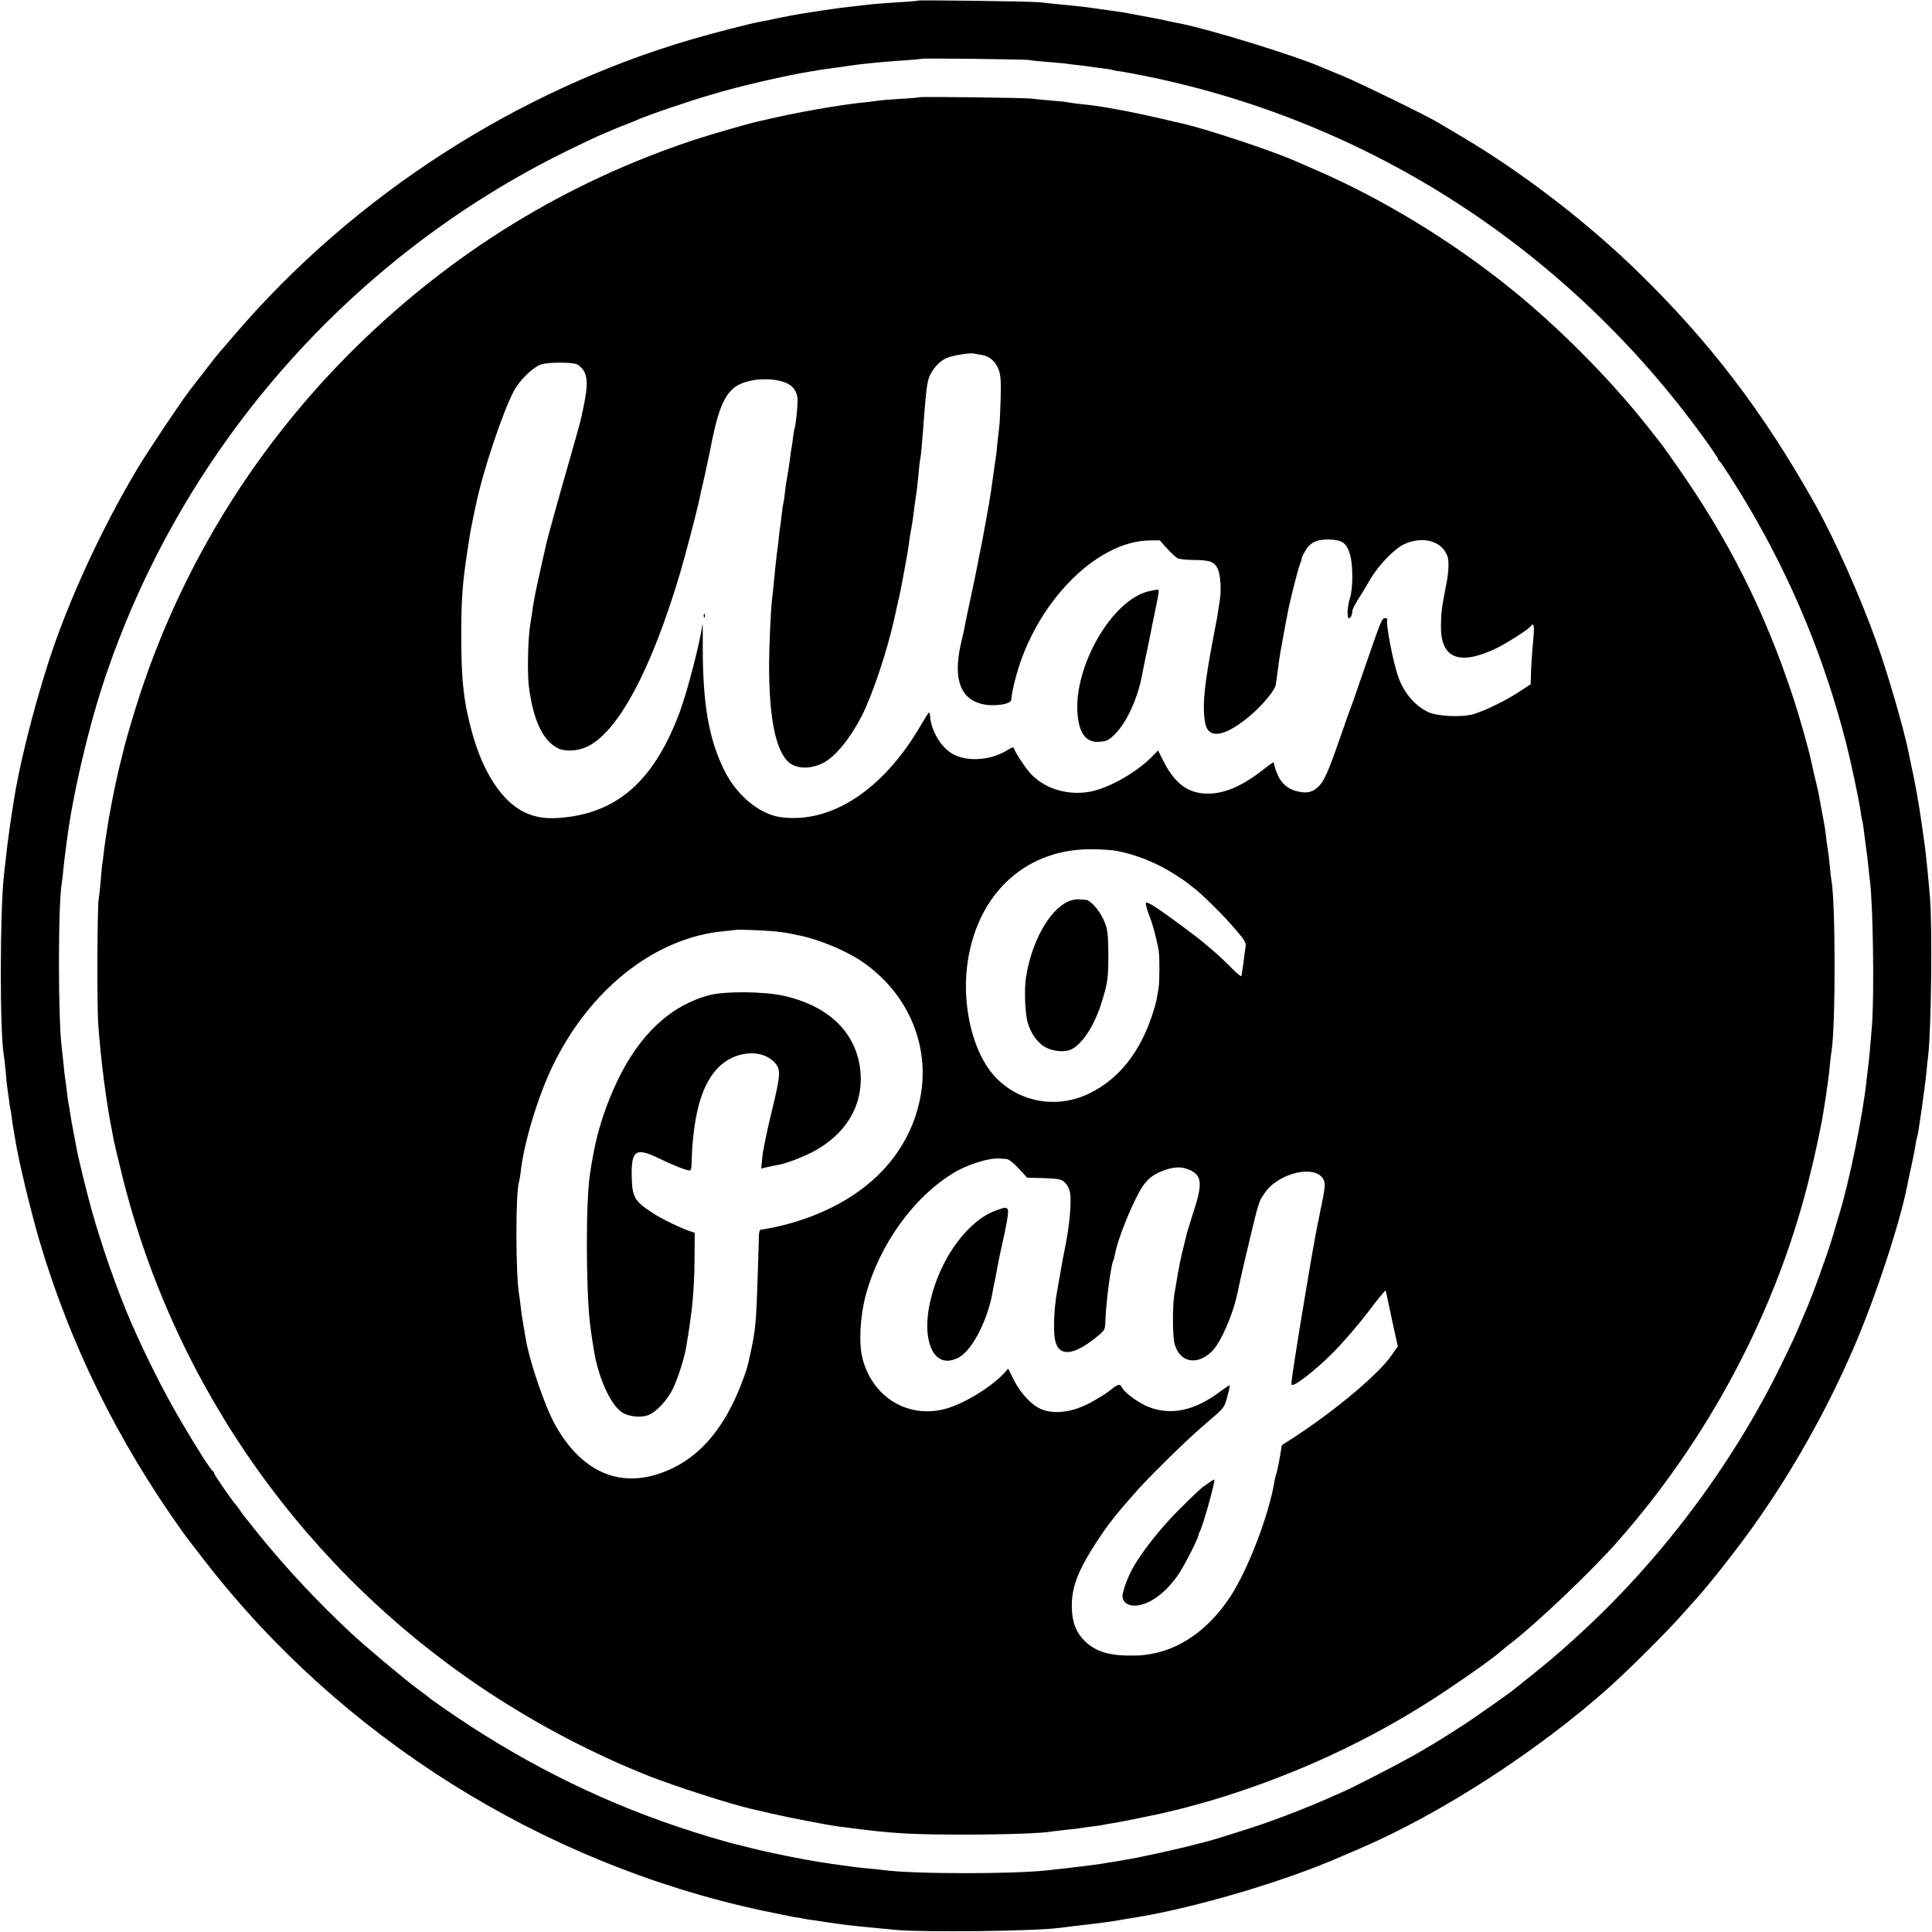
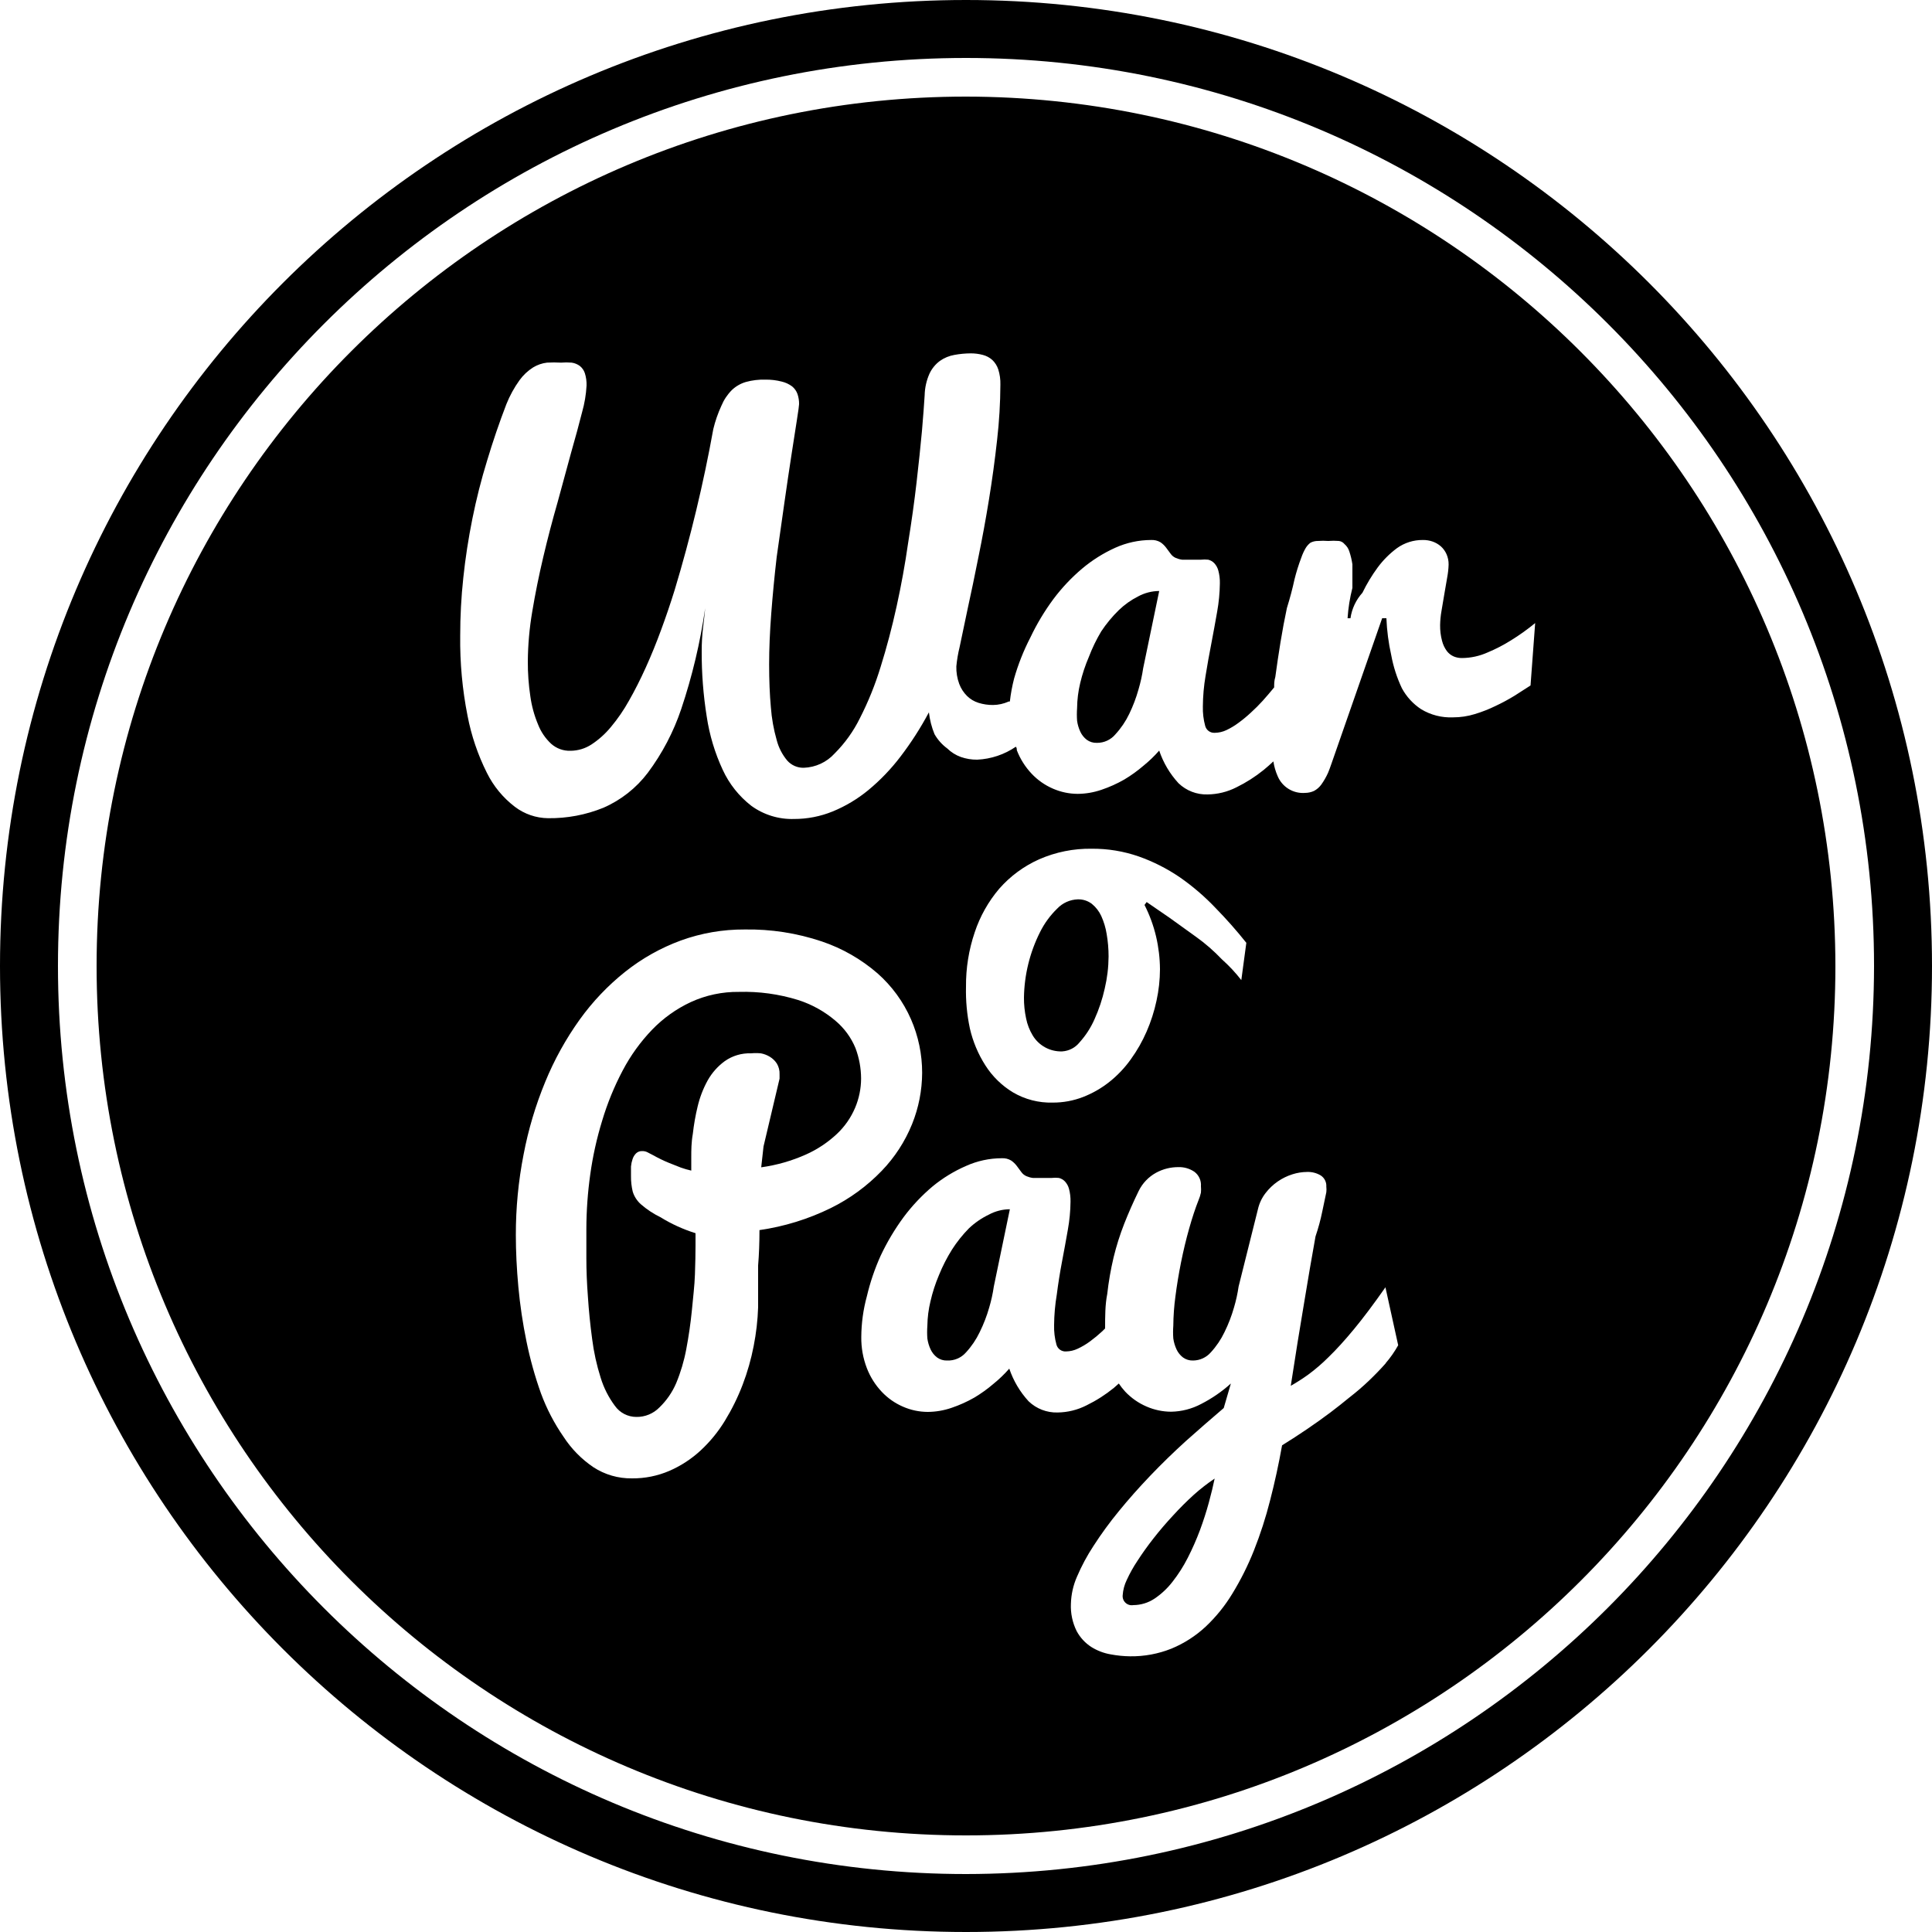
- <svg xmlns="http://www.w3.org/2000/svg" version="1.0" width="1200pt" height="1200pt" viewBox="0 0 1200 1200" preserveAspectRatio="xMidYMid meet">
-   <g transform="translate(0,1200) scale(0.1,-0.1)" fill="#000000" stroke="none">
-     <path d="M5699 11996 c-2 -2 -56 -7 -119 -10 -63 -4 -131 -9 -150 -11 -19 -2 -60 -7 -90 -10 -116 -13 -148 -17 -240 -31 -141 -22 -148 -23 -235 -40 -44 -9 -84 -17 -90 -19 -5 -1 -28 -5 -50 -9 -80 -16 -283 -68 -431 -111 -1086 -319 -2091 -967 -2829 -1825 -49 -58 -92 -107 -95 -110 -8 -7 -137 -173 -192 -245 -68 -90 -266 -387 -330 -495 -222 -373 -428 -822 -548 -1196 -95 -295 -186 -662 -215 -864 -2 -14 -6 -38 -9 -55 -10 -61 -28 -191 -31 -221 -3 -29 -6 -55 -20 -174 -26 -229 -27 -985 -1 -1126 2 -10 7 -54 11 -97 3 -43 8 -88 10 -100 2 -12 6 -44 10 -72 3 -27 8 -57 10 -65 2 -8 6 -35 9 -60 3 -25 8 -55 10 -66 2 -12 7 -38 10 -58 22 -139 93 -433 151 -633 190 -641 483 -1239 888 -1806 27 -37 24 -34 132 -173 848 -1100 2096 -1885 3465 -2180 91 -19 179 -37 195 -40 17 -2 41 -6 55 -9 14 -3 41 -8 60 -10 19 -3 64 -10 100 -15 99 -15 179 -24 290 -34 30 -3 91 -9 135 -13 170 -16 861 -8 1010 12 17 2 53 6 80 10 159 18 247 29 305 40 14 3 41 7 60 10 380 58 963 229 1325 390 17 7 64 27 105 45 504 217 1106 607 1545 1000 126 113 364 350 456 455 24 27 63 70 85 95 73 79 260 317 356 453 240 337 455 719 620 1102 134 308 287 772 334 1010 2 11 6 29 8 40 26 118 38 176 42 205 3 19 7 43 10 52 3 10 7 28 9 40 2 13 7 46 11 73 4 28 9 55 9 60 2 12 15 109 20 145 2 14 7 57 11 95 3 39 8 81 10 95 19 152 27 808 11 990 -12 143 -26 276 -32 320 -2 14 -9 61 -15 105 -14 100 -18 123 -36 228 -5 30 -31 159 -41 202 -2 11 -6 31 -9 45 -27 135 -129 489 -198 680 -102 286 -261 642 -386 865 -320 569 -650 1001 -1095 1435 -318 311 -728 625 -1100 844 -71 42 -137 81 -145 86 -54 34 -485 245 -580 284 -63 26 -124 51 -135 56 -151 68 -693 236 -885 274 -14 3 -36 7 -50 10 -14 3 -36 8 -50 11 -31 7 -59 12 -130 25 -30 6 -66 12 -80 15 -31 7 -56 10 -190 29 -97 14 -132 18 -280 32 -30 3 -73 8 -95 10 -53 6 -751 15 -756 10z m696 -369 c11 -3 63 -8 115 -12 52 -4 102 -9 110 -10 8 -2 44 -6 80 -10 36 -4 74 -9 84 -11 11 -2 42 -6 69 -9 28 -3 53 -8 56 -9 3 -2 27 -7 54 -10 26 -4 102 -18 170 -32 1385 -286 2603 -1077 3445 -2237 51 -70 92 -131 92 -136 0 -5 3 -11 8 -13 9 -4 106 -155 179 -278 274 -464 477 -954 612 -1485 26 -102 78 -346 86 -405 3 -25 8 -52 10 -60 3 -8 7 -31 9 -50 15 -116 18 -137 21 -160 2 -14 7 -52 10 -85 3 -33 8 -73 10 -90 19 -153 27 -707 12 -895 -13 -166 -17 -204 -23 -250 -3 -25 -7 -63 -10 -85 -22 -217 -110 -647 -174 -850 -10 -33 -28 -94 -40 -135 -33 -109 -125 -364 -170 -465 -5 -11 -16 -37 -24 -57 -35 -84 -52 -120 -124 -268 -307 -628 -760 -1228 -1283 -1699 -129 -117 -163 -145 -389 -325 -33 -26 -229 -163 -285 -200 -134 -87 -165 -106 -275 -171 -108 -64 -435 -233 -511 -264 -19 -8 -56 -25 -84 -37 -66 -30 -236 -98 -355 -140 -87 -32 -374 -122 -410 -129 -8 -2 -51 -12 -95 -24 -85 -21 -295 -67 -348 -76 -18 -3 -43 -7 -57 -10 -14 -3 -41 -7 -60 -10 -19 -3 -46 -7 -60 -10 -36 -6 -147 -20 -245 -31 -33 -3 -73 -8 -90 -10 -212 -25 -846 -25 -1030 1 -16 2 -60 7 -97 10 -37 3 -77 8 -90 10 -13 2 -45 6 -73 10 -43 5 -190 28 -250 40 -106 20 -242 49 -309 66 -44 12 -90 23 -101 25 -11 2 -81 22 -155 44 -536 160 -1022 386 -1495 693 -86 56 -247 167 -255 177 -3 3 -30 24 -60 45 -77 56 -330 268 -419 351 -212 198 -402 402 -571 610 -95 119 -92 114 -120 154 -13 19 -27 37 -30 40 -14 12 -130 181 -130 189 0 5 -3 11 -7 13 -13 5 -108 155 -203 318 -102 174 -214 396 -303 600 -83 190 -183 473 -246 698 -35 126 -88 342 -97 397 -1 11 -10 54 -18 95 -8 41 -17 95 -21 120 -3 25 -8 52 -10 60 -2 8 -7 41 -10 73 -4 32 -8 67 -10 77 -2 10 -7 50 -10 87 -4 37 -8 79 -10 93 -25 170 -25 905 -1 1037 2 10 7 50 10 88 4 39 9 81 11 95 2 14 6 48 10 75 33 268 125 669 223 971 472 1445 1523 2652 2892 3321 80 39 162 78 183 87 20 9 52 22 70 30 17 8 57 24 87 36 30 11 69 27 85 34 63 29 312 114 465 159 166 50 464 119 614 143 21 3 48 7 59 10 11 2 57 8 101 14 45 6 92 13 106 15 59 9 183 21 330 31 52 4 96 8 98 9 5 4 647 -3 667 -8z" />
-     <path d="M5709 11396 c-2 -2 -56 -7 -119 -10 -63 -4 -124 -9 -135 -11 -11 -2 -47 -7 -80 -10 -161 -16 -438 -65 -625 -110 -8 -2 -28 -6 -45 -10 -80 -19 -290 -80 -394 -114 -795 -264 -1493 -692 -2096 -1283 -614 -603 -1070 -1333 -1340 -2144 -37 -110 -96 -309 -110 -373 -2 -9 -13 -52 -24 -96 -26 -107 -63 -295 -77 -394 -4 -25 -8 -54 -10 -65 -2 -10 -6 -44 -10 -75 -3 -31 -8 -63 -9 -71 -2 -8 -6 -55 -10 -105 -4 -49 -10 -99 -12 -110 -9 -36 -11 -668 -3 -775 17 -232 50 -487 85 -660 3 -14 8 -41 11 -60 4 -19 28 -123 55 -230 327 -1311 1140 -2456 2279 -3205 309 -203 652 -382 990 -516 166 -65 502 -173 635 -204 11 -2 70 -16 130 -30 116 -27 353 -72 420 -81 22 -2 56 -6 75 -9 252 -33 369 -40 700 -40 259 0 487 8 549 20 9 1 47 6 84 10 37 3 76 8 86 10 10 2 42 6 72 10 30 3 61 8 69 10 8 2 34 7 57 10 36 5 299 58 343 70 8 2 35 8 60 14 25 6 86 22 135 36 50 14 97 27 105 30 8 2 69 21 135 43 466 155 901 366 1300 634 172 115 301 208 351 253 6 6 29 24 50 40 165 128 499 446 660 629 564 639 978 1418 1183 2225 39 152 83 356 95 436 4 22 11 67 16 100 16 110 19 130 25 195 4 36 8 76 11 90 26 164 25 932 -1 1065 -2 11 -7 51 -10 88 -4 37 -8 76 -10 86 -3 16 -13 88 -20 148 -2 12 -6 34 -9 50 -3 15 -8 42 -11 58 -3 17 -7 41 -10 55 -2 14 -7 39 -10 55 -4 17 -15 68 -27 115 -11 47 -21 93 -23 102 -11 53 -69 259 -103 363 -179 546 -403 992 -736 1465 -44 63 -86 122 -93 130 -6 8 -42 53 -79 100 -233 295 -549 614 -849 856 -373 301 -806 564 -1225 744 -41 18 -93 40 -115 50 -147 65 -564 203 -715 236 -19 4 -39 9 -45 10 -110 27 -255 58 -350 75 -131 23 -139 24 -235 34 -36 4 -67 9 -70 10 -3 2 -46 6 -95 10 -50 4 -103 9 -120 12 -36 6 -700 14 -706 9z m392 -1601 c47 -9 83 -40 102 -92 13 -33 15 -71 12 -185 -2 -79 -6 -157 -9 -173 -2 -17 -7 -60 -11 -96 -3 -36 -7 -76 -10 -90 -3 -22 -19 -132 -31 -219 -7 -51 -54 -308 -64 -355 -5 -22 -12 -56 -15 -75 -3 -19 -22 -109 -41 -200 -20 -91 -38 -178 -41 -195 -2 -16 -11 -55 -18 -85 -58 -230 -19 -363 117 -401 72 -20 187 -5 189 24 2 32 12 79 30 147 123 456 497 837 826 843 l66 1 46 -51 c25 -28 55 -55 66 -61 11 -5 56 -10 100 -10 101 -1 128 -11 149 -56 17 -37 23 -130 12 -198 -3 -18 -8 -49 -11 -68 -2 -19 -6 -44 -9 -55 -5 -26 -37 -193 -42 -225 -37 -212 -45 -318 -29 -408 18 -105 119 -91 273 37 80 66 160 162 166 197 2 16 7 52 11 79 13 102 17 122 35 220 10 55 21 115 25 132 12 73 66 285 79 318 8 19 13 35 11 35 -3 0 6 19 19 43 31 57 74 78 154 76 78 -3 104 -20 126 -88 20 -63 21 -209 1 -275 -17 -54 -20 -126 -6 -126 10 0 21 24 21 47 0 8 15 38 33 66 19 29 53 86 77 127 53 91 152 193 214 221 118 52 235 17 267 -78 10 -31 7 -95 -7 -168 -30 -152 -33 -178 -34 -262 -3 -200 111 -249 335 -144 67 31 217 127 223 142 2 5 8 9 13 9 6 0 8 -25 5 -62 -13 -149 -16 -196 -17 -251 l-2 -57 -70 -46 c-81 -54 -211 -117 -282 -139 -75 -22 -227 -15 -286 13 -81 40 -146 115 -182 212 -34 92 -82 342 -70 363 2 4 -4 7 -14 7 -20 0 -21 -1 -143 -355 -34 -99 -65 -189 -70 -200 -5 -11 -36 -101 -71 -200 -69 -200 -96 -259 -131 -292 -34 -32 -66 -41 -117 -31 -85 16 -133 68 -157 171 -1 4 -2 9 -3 12 0 3 -29 -17 -63 -44 -137 -107 -248 -154 -357 -150 -114 3 -195 65 -263 198 l-35 70 -34 -35 c-81 -84 -219 -170 -337 -208 -146 -48 -315 -10 -415 93 -32 32 -100 134 -110 164 -2 8 -14 5 -33 -8 -103 -67 -251 -80 -345 -29 -73 40 -135 143 -142 235 -1 15 -5 25 -8 23 -3 -2 -26 -38 -51 -81 -233 -401 -560 -613 -873 -568 -128 19 -269 135 -344 286 -98 194 -136 415 -136 769 1 96 -1 162 -2 145 -11 -101 -92 -414 -140 -545 -153 -411 -368 -613 -698 -655 -118 -15 -193 -6 -270 31 -136 67 -252 242 -320 484 -55 196 -70 331 -70 615 0 217 7 318 36 510 18 116 19 127 35 205 9 41 17 82 19 90 42 206 167 581 237 712 37 69 120 149 171 165 48 14 190 14 221 0 14 -7 32 -24 41 -39 30 -51 26 -116 -20 -314 -3 -12 -34 -124 -70 -250 -68 -236 -134 -476 -140 -503 -2 -9 -17 -74 -33 -146 -16 -71 -32 -146 -36 -165 -3 -19 -8 -46 -11 -60 -3 -13 -7 -42 -10 -65 -3 -22 -8 -51 -10 -65 -16 -85 -21 -306 -10 -395 27 -208 86 -334 179 -382 42 -22 122 -19 178 7 193 86 402 474 582 1080 37 127 97 355 117 445 7 33 14 65 15 70 7 26 46 203 50 225 49 263 87 360 158 415 43 33 124 52 203 49 126 -5 185 -47 187 -131 0 -45 -12 -161 -19 -173 -1 -3 -5 -27 -9 -55 -3 -27 -8 -59 -10 -70 -2 -11 -7 -42 -10 -70 -6 -45 -11 -80 -22 -139 -2 -10 -6 -44 -10 -75 -3 -31 -8 -58 -9 -61 -2 -3 -6 -34 -10 -69 -4 -34 -8 -72 -11 -84 -2 -12 -6 -47 -9 -77 -3 -30 -7 -66 -10 -80 -2 -14 -6 -50 -9 -80 -7 -82 -18 -181 -22 -215 -7 -64 -17 -285 -17 -395 0 -315 36 -510 111 -594 48 -52 139 -58 224 -15 77 39 168 151 242 295 66 131 158 406 202 607 9 39 22 100 30 135 8 34 16 77 19 95 3 18 12 66 20 107 8 41 17 95 20 120 3 25 9 68 15 95 5 28 12 73 15 100 3 28 8 61 10 75 10 64 14 100 20 165 3 39 8 81 11 95 5 26 10 87 19 200 16 223 23 276 39 314 20 47 64 95 105 112 37 16 145 34 171 28 8 -2 31 -6 51 -9z m834 -3080 c121 -22 254 -76 365 -148 36 -23 67 -44 70 -47 3 -3 22 -18 42 -33 53 -39 195 -180 267 -266 55 -64 62 -78 57 -105 -3 -17 -8 -58 -12 -91 -5 -33 -9 -63 -10 -67 -1 -5 -2 -14 -3 -20 0 -7 -27 14 -59 47 -32 33 -82 80 -111 105 -29 25 -62 52 -72 61 -32 27 -179 137 -263 195 -45 32 -82 52 -87 47 -5 -5 2 -35 16 -71 24 -58 50 -157 62 -227 6 -41 6 -193 -1 -232 -3 -18 -8 -48 -11 -65 -3 -18 -15 -62 -27 -98 -76 -234 -206 -399 -387 -489 -217 -109 -475 -52 -619 135 -121 157 -179 438 -141 684 66 432 373 705 784 695 55 -1 118 -5 140 -10z m-2135 -499 c66 -6 73 -7 168 -27 121 -25 285 -93 384 -160 278 -188 419 -503 369 -819 -42 -260 -191 -483 -429 -638 -160 -104 -362 -179 -567 -210 -6 -1 -10 -14 -11 -29 0 -16 -4 -134 -8 -263 -9 -285 -13 -329 -46 -481 -21 -95 -22 -97 -57 -189 -98 -253 -236 -424 -415 -514 -298 -149 -563 -54 -741 266 -64 117 -157 388 -181 529 -3 19 -10 61 -16 94 -6 33 -13 83 -16 110 -3 28 -7 61 -10 75 -22 136 -22 637 0 701 3 8 7 34 10 59 18 172 102 454 192 645 229 485 639 811 1069 851 39 4 71 7 72 8 4 4 168 -2 233 -8z m1454 -1415 c11 -1 44 -27 73 -58 l53 -58 87 -2 c49 -1 99 -5 112 -8 33 -8 59 -40 67 -82 10 -52 -2 -194 -26 -318 -12 -60 -24 -119 -25 -130 -2 -11 -8 -47 -14 -80 -6 -33 -13 -73 -16 -90 -18 -102 -24 -237 -12 -298 22 -107 115 -99 262 22 49 40 49 41 51 106 5 117 35 342 49 365 2 4 7 21 10 38 12 73 74 236 133 354 49 99 88 138 170 168 62 23 110 25 155 6 83 -35 89 -84 29 -266 -22 -69 -43 -137 -45 -150 -3 -14 -10 -43 -16 -66 -14 -51 -33 -146 -46 -229 -4 -22 -8 -51 -11 -65 -12 -75 -11 -259 1 -305 31 -117 138 -140 232 -49 54 52 132 230 158 359 9 44 30 136 46 205 91 383 85 363 125 421 86 125 314 178 364 84 14 -27 12 -48 -24 -220 -14 -66 -27 -136 -30 -155 -3 -19 -8 -46 -11 -60 -7 -35 -91 -537 -100 -600 -2 -14 -11 -71 -20 -128 -9 -56 -15 -107 -13 -112 7 -21 148 88 258 199 64 64 162 179 220 255 57 76 105 135 107 130 1 -5 19 -85 38 -178 l37 -169 -38 -54 c-90 -131 -402 -386 -681 -558 -1 0 -4 -17 -7 -35 -7 -50 -25 -140 -30 -148 -2 -4 -7 -23 -10 -42 -33 -206 -164 -548 -273 -715 -155 -236 -364 -365 -598 -368 -151 -3 -238 23 -307 90 -57 56 -81 122 -81 223 1 106 35 203 125 347 79 126 132 197 243 322 22 25 45 51 50 57 31 35 165 170 242 244 93 89 130 122 228 206 55 47 62 58 78 119 10 37 17 69 15 70 -2 2 -28 -15 -59 -38 -157 -118 -303 -150 -442 -97 -60 23 -149 86 -167 120 -15 28 -23 26 -81 -20 -28 -22 -88 -58 -133 -81 -103 -51 -206 -63 -283 -34 -62 24 -130 95 -175 182 l-36 72 -28 -31 c-91 -95 -268 -199 -383 -224 -227 -48 -434 85 -494 319 -24 92 -15 259 20 392 85 314 298 611 548 761 88 53 221 94 285 88 14 -1 34 -2 44 -3z" />
-     <path d="M7129 8326 c-222 -57 -455 -457 -437 -751 9 -132 54 -191 141 -182 41 3 56 11 92 47 74 72 146 232 171 380 3 14 14 72 19 95 2 6 10 46 19 90 9 44 19 91 21 105 49 237 48 227 32 227 -8 0 -34 -5 -58 -11z" />
-     <path d="M4371 8174 c0 -11 3 -14 6 -6 3 7 2 16 -1 19 -3 4 -6 -2 -5 -13z" />
-     <path d="M6633 6400 c-118 -54 -228 -255 -261 -475 -11 -76 -5 -219 11 -276 22 -74 65 -132 119 -158 51 -24 117 -27 156 -7 68 36 142 151 185 292 37 118 42 155 41 304 -1 116 -4 144 -24 195 -25 64 -85 134 -116 136 -11 1 -31 2 -46 3 -15 2 -45 -5 -65 -14z" />
-     <path d="M4410 5820 c-245 -64 -439 -245 -579 -541 -62 -131 -111 -276 -137 -404 -2 -11 -6 -31 -9 -45 -3 -14 -8 -41 -11 -60 -3 -19 -7 -46 -9 -60 -27 -159 -26 -717 0 -935 5 -41 11 -82 21 -145 26 -176 102 -349 174 -400 39 -28 113 -37 163 -21 50 17 122 93 158 168 32 68 74 201 83 268 4 23 8 50 10 62 4 20 12 76 21 148 12 94 19 217 19 344 l1 144 -30 10 c-53 17 -172 75 -227 110 -115 74 -131 101 -134 221 -5 171 23 192 167 122 95 -46 172 -76 193 -76 8 0 12 19 12 53 0 28 3 86 7 127 21 229 71 371 161 462 99 99 261 115 343 33 45 -45 44 -71 -16 -318 -27 -111 -53 -235 -56 -274 l-7 -71 43 10 c24 5 55 12 69 14 52 10 161 53 224 88 189 106 290 272 282 464 -11 253 -187 434 -484 498 -120 26 -357 28 -452 4z" />
-     <path d="M6190 4483 c-177 -62 -348 -294 -410 -557 -63 -265 26 -443 179 -355 83 47 179 238 207 409 2 14 9 45 14 70 5 25 12 61 15 80 4 19 11 55 16 80 45 198 58 275 46 282 -15 9 -12 10 -67 -9z" />
-     <path d="M7515 2795 c-11 -8 -31 -23 -45 -32 -14 -10 -77 -70 -140 -133 -111 -110 -223 -249 -286 -355 -37 -62 -74 -162 -72 -193 3 -34 34 -56 77 -55 85 2 189 76 269 192 36 52 122 220 126 246 1 6 4 15 7 20 20 33 101 325 91 325 -4 0 -16 -7 -27 -15z" />
+ <svg xmlns="http://www.w3.org/2000/svg" viewBox="0 0 100 100">
+   <g>
+     <path d="M60.71,78.45q-0.53.57-1,1.17t-0.83,1.16a7.1,7.1,0,0,0-.56,1,2.12,2.12,0,0,0-.21.79,0.47,0.47,0,0,0,.55.51,2,2,0,0,0,1.09-.33,4,4,0,0,0,.94-0.88,7.54,7.54,0,0,0,.79-1.24,13.75,13.75,0,0,0,.63-1.43q0.27-.73.46-1.43t0.3-1.24a10,10,0,0,0-1.09.85Q61.23,77.88,60.71,78.45Z" />
+     <path d="M50.15,63.58a6.8,6.8,0,0,0-.87,1.09A8.5,8.5,0,0,0,48.6,66a8.13,8.13,0,0,0-.44,1.36A5.74,5.74,0,0,0,48,68.62a4.45,4.45,0,0,0,0,.66,2,2,0,0,0,.17.57,1.12,1.12,0,0,0,.33.41,0.83,0.83,0,0,0,.52.16A1.23,1.23,0,0,0,50,70a4.27,4.27,0,0,0,.71-1.05,7.56,7.56,0,0,0,.49-1.27,7.69,7.69,0,0,0,.24-1.09l0.83-4a2.33,2.33,0,0,0-1.09.28A4.06,4.06,0,0,0,50.15,63.58Z" />
+     <path d="M57.91,31.58A6.76,6.76,0,0,0,57,32.68,8.42,8.42,0,0,0,56.36,34a8.24,8.24,0,0,0-.45,1.36,5.82,5.82,0,0,0-.16,1.29,4.58,4.58,0,0,0,0,.66,2,2,0,0,0,.17.57,1.12,1.12,0,0,0,.33.41,0.83,0.83,0,0,0,.52.16A1.23,1.23,0,0,0,57.74,38a4.28,4.28,0,0,0,.71-1.05,7.64,7.64,0,0,0,.48-1.27,7.85,7.85,0,0,0,.24-1.09l0.83-4a2.32,2.32,0,0,0-1.09.28A4.09,4.09,0,0,0,57.91,31.58Z" />
+     <path d="M57,47.41a1.76,1.76,0,0,0-.49-0.63,1.15,1.15,0,0,0-.72-0.23,1.54,1.54,0,0,0-1.07.48,4.45,4.45,0,0,0-.89,1.22A7.81,7.81,0,0,0,53,51.63a5,5,0,0,0,.11,1.08,2.74,2.74,0,0,0,.34.88,1.71,1.71,0,0,0,1.53.83,1.25,1.25,0,0,0,.9-0.47,4.48,4.48,0,0,0,.77-1.19,8.1,8.1,0,0,0,.53-1.59,7.43,7.43,0,0,0,.2-1.66,6.84,6.84,0,0,0-.1-1.17A3.65,3.65,0,0,0,57,47.41Z" />
+     <path d="M43.25,52.84a5.61,5.61,0,0,0-1.94-1.08,9.44,9.44,0,0,0-3.06-.42,5.82,5.82,0,0,0-2.5.53,6.75,6.75,0,0,0-2,1.43,9.28,9.28,0,0,0-1.52,2.11A14.3,14.3,0,0,0,31.17,58a17.76,17.76,0,0,0-.62,2.8,20.61,20.61,0,0,0-.2,2.81q0,0.56,0,1.51t0.08,2q0.07,1.08.22,2.19a11.27,11.27,0,0,0,.44,2,4.77,4.77,0,0,0,.74,1.46,1.36,1.36,0,0,0,1.11.57,1.63,1.63,0,0,0,1.19-.49A3.86,3.86,0,0,0,35,71.59a8.82,8.82,0,0,0,.52-1.75q0.19-1,.29-2c0.06-.66.14-1.28,0.16-1.88S36,64.89,36,64.47V63.83A8,8,0,0,1,34.18,63a4.56,4.56,0,0,1-1-.66,1.44,1.44,0,0,1-.43-0.66,3.29,3.29,0,0,1-.09-0.81c0-.16,0-0.33,0-0.49A1.63,1.63,0,0,1,32.74,60a0.75,0.75,0,0,1,.18-0.3,0.43,0.43,0,0,1,.32-0.12,0.59,0.59,0,0,1,.25.05l0.29,0.15q0.45,0.25.82,0.4l0.63,0.25a4.31,4.31,0,0,0,.55.16c0-.12,0-0.35,0-0.7s0-.75.08-1.2a11.38,11.38,0,0,1,.25-1.42,5.33,5.33,0,0,1,.52-1.35,3.14,3.14,0,0,1,.89-1,2.22,2.22,0,0,1,1.35-.4,2.76,2.76,0,0,1,.51,0,1.37,1.37,0,0,1,.47.18,1.14,1.14,0,0,1,.36.35,1,1,0,0,1,.14.56,0.82,0.82,0,0,1,0,.13,0.44,0.44,0,0,0,0,.09l-0.83,3.51-0.12,1.08a8.56,8.56,0,0,0,2.31-.66,5.8,5.8,0,0,0,1.61-1.07,4,4,0,0,0,.94-1.35,3.91,3.91,0,0,0,.31-1.52,4.52,4.52,0,0,0-.29-1.57A3.68,3.68,0,0,0,43.25,52.84Z" />
+     <path d="M50,0a50,50,0,1,0,50,50A50,50,0,0,0,50,0Zm0,97A47,47,0,1,1,97,50,47.05,47.05,0,0,1,50,97Z" />
+     <path d="M50,5A45,45,0,1,0,95,50,45.05,45.05,0,0,0,50,5ZM39.31,63.67q0,1-.07,1.83l0,0.71c0,0.24,0,.45,0,0.65s0,0.37,0,.51,0,0.25,0,.3a12.52,12.52,0,0,1-.23,2,12,12,0,0,1-.57,2,11.29,11.29,0,0,1-.92,1.87,7.24,7.24,0,0,1-1.26,1.54,5.76,5.76,0,0,1-1.61,1.05,4.78,4.78,0,0,1-1.94.39,3.56,3.56,0,0,1-2-.58,5.56,5.56,0,0,1-1.54-1.57A10.12,10.12,0,0,1,28,72.12a19.8,19.8,0,0,1-.75-2.69,25.67,25.67,0,0,1-.42-2.82q-0.13-1.42-.13-2.68a21.47,21.47,0,0,1,.4-4.17A19.36,19.36,0,0,1,28.22,56,15.92,15.92,0,0,1,30,52.78a12.46,12.46,0,0,1,2.37-2.49,10.38,10.38,0,0,1,2.87-1.61,9.54,9.54,0,0,1,3.3-.57,11.89,11.89,0,0,1,4,.62,8.61,8.61,0,0,1,2.88,1.65,6.82,6.82,0,0,1,1.73,2.37,6.91,6.91,0,0,1,.58,2.78,7.16,7.16,0,0,1-.52,2.65,7.58,7.58,0,0,1-1.57,2.42A9.48,9.48,0,0,1,43,62.53,12.38,12.38,0,0,1,39.31,63.67Zm32.41,6.9q-0.39.44-.86,0.89t-1,.86q-0.51.42-1,.79-1.16.87-2.5,1.7-0.26,1.46-.62,2.85a21,21,0,0,1-.84,2.6,14.59,14.59,0,0,1-1.11,2.22A8.14,8.14,0,0,1,62.4,84.2a5.92,5.92,0,0,1-1.76,1.13,5.55,5.55,0,0,1-2.15.4,5.82,5.82,0,0,1-1-.1,2.77,2.77,0,0,1-1-.38,2.24,2.24,0,0,1-.76-0.82,2.89,2.89,0,0,1-.3-1.42,3.73,3.73,0,0,1,.31-1.39A10.19,10.19,0,0,1,56.61,80a19.37,19.37,0,0,1,1.3-1.78q0.75-.92,1.63-1.84t1.85-1.8q1-.89,1.95-1.7l0.37-1.27a7.19,7.19,0,0,1-1.54,1.06,3.44,3.44,0,0,1-1.55.4,3.22,3.22,0,0,1-1.28-.27,3.32,3.32,0,0,1-1.1-.77,3.45,3.45,0,0,1-.33-0.42l-0.26.23a7.4,7.4,0,0,1-1.41.9,3.39,3.39,0,0,1-1.5.37,2.08,2.08,0,0,1-1.5-.58,4.75,4.75,0,0,1-1-1.69,6.66,6.66,0,0,1-.81.78,7.16,7.16,0,0,1-1,.72,6.71,6.71,0,0,1-1.18.53,3.87,3.87,0,0,1-1.23.21,3.21,3.21,0,0,1-1.28-.27,3.32,3.32,0,0,1-1.1-.77,3.74,3.74,0,0,1-.77-1.22,4.33,4.33,0,0,1-.29-1.62,8.18,8.18,0,0,1,.29-2.11A11.52,11.52,0,0,1,45.58,65,12,12,0,0,1,46.77,63a9.57,9.57,0,0,1,1.51-1.6A7.34,7.34,0,0,1,50,60.35a4.53,4.53,0,0,1,1.85-.4,0.85,0.85,0,0,1,.49.12,1.26,1.26,0,0,1,.29.28l0.23,0.31a0.64,0.64,0,0,0,.27.22,1.24,1.24,0,0,0,.33.09l0.35,0h0.62a1.7,1.7,0,0,1,.38,0,0.65,0.65,0,0,1,.31.18,0.9,0.9,0,0,1,.21.38,2.39,2.39,0,0,1,.08.67,8.74,8.74,0,0,1-.14,1.46q-0.14.8-.3,1.64T54.7,67a10,10,0,0,0-.14,1.59,3.43,3.43,0,0,0,.12,1,0.48,0.48,0,0,0,.5.36,1.45,1.45,0,0,0,.6-0.14,3.69,3.69,0,0,0,.64-0.38,7.25,7.25,0,0,0,.64-0.53l0.14-.14c0-.63,0-1.23.11-1.78a15.85,15.85,0,0,1,.33-1.9,13.56,13.56,0,0,1,.55-1.74q0.33-.84.75-1.7a2.16,2.16,0,0,1,.9-0.94A2.39,2.39,0,0,1,61,60.41a1.39,1.39,0,0,1,.82.24,0.85,0.85,0,0,1,.34.75,1.77,1.77,0,0,1,0,.33,2.1,2.1,0,0,1-.12.38q-0.25.63-.49,1.48t-0.42,1.75q-0.18.9-.29,1.76a12.16,12.16,0,0,0-.11,1.52,4.45,4.45,0,0,0,0,.66,2,2,0,0,0,.17.57,1.12,1.12,0,0,0,.33.41,0.83,0.83,0,0,0,.52.16A1.23,1.23,0,0,0,62.67,70a4.26,4.26,0,0,0,.71-1.05,7.56,7.56,0,0,0,.49-1.27,7.69,7.69,0,0,0,.24-1.09l1-4a2.14,2.14,0,0,1,.39-0.83,2.81,2.81,0,0,1,.64-0.61,2.84,2.84,0,0,1,.76-0.37,2.54,2.54,0,0,1,.75-0.12,1.29,1.29,0,0,1,.71.18,0.64,0.64,0,0,1,.29.58,1.21,1.21,0,0,1,0,.29q-0.08.36-.21,1T68.09,64q-0.14.78-.29,1.65t-0.29,1.73q-0.34,2-.7,4.35a10.4,10.4,0,0,0,.89-0.57,9.27,9.27,0,0,0,1.07-.92q0.59-.57,1.31-1.44t1.63-2.17l0.66,3A5.58,5.58,0,0,1,71.72,70.56ZM59.84,48.48a7.66,7.66,0,0,1,.2,1.69,7.75,7.75,0,0,1-.18,1.63,8.33,8.33,0,0,1-.51,1.59,7.61,7.61,0,0,1-.82,1.44A5.78,5.78,0,0,1,57.42,56a5.23,5.23,0,0,1-1.36.78,4.3,4.3,0,0,1-1.57.29,3.85,3.85,0,0,1-2.06-.53A4.37,4.37,0,0,1,51,55.14a6.08,6.08,0,0,1-.8-1.91A9.31,9.31,0,0,1,50,51.07a8.54,8.54,0,0,1,.45-2.81A6.78,6.78,0,0,1,51.72,46a6,6,0,0,1,2.06-1.52,6.53,6.53,0,0,1,2.73-.55,7.23,7.23,0,0,1,2.43.4,9.25,9.25,0,0,1,2.13,1.08A12.05,12.05,0,0,1,62.92,47a23.44,23.44,0,0,1,1.59,1.8l-0.26,1.93a8,8,0,0,0-1-1.07Q62.62,49,61.92,48.5t-1.39-1l-1.18-.81-0.11.15A7.29,7.29,0,0,1,59.84,48.48Zm19.38-13L78.41,36a10.16,10.16,0,0,1-1,.54,7.16,7.16,0,0,1-1.07.42,3.79,3.79,0,0,1-1.13.17,2.94,2.94,0,0,1-1.65-.42,3,3,0,0,1-1-1.09,6.92,6.92,0,0,1-.55-1.71A10.75,10.75,0,0,1,71.76,32H71.54L69.1,39c-0.13.36-.25,0.74-0.36,1a3.58,3.58,0,0,1-.35.61,1.11,1.11,0,0,1-.38.33,1.12,1.12,0,0,1-.45.1,1.42,1.42,0,0,1-1.43-.87,3,3,0,0,1-.22-0.76c-0.16.15-.33,0.3-0.5,0.44a7.44,7.44,0,0,1-1.41.9,3.39,3.39,0,0,1-1.5.37,2.08,2.08,0,0,1-1.5-.58,4.71,4.71,0,0,1-1-1.69,6.66,6.66,0,0,1-.81.78,7.17,7.17,0,0,1-1,.72,6.62,6.62,0,0,1-1.18.53,3.87,3.87,0,0,1-1.23.21,3.22,3.22,0,0,1-1.28-.27,3.32,3.32,0,0,1-1.1-.77,3.72,3.72,0,0,1-.77-1.22c0-.06,0-0.12-0.05-0.18l0,0a3.85,3.85,0,0,1-2,.67,2.47,2.47,0,0,1-.85-0.14,1.94,1.94,0,0,1-.7-0.44A2.38,2.38,0,0,1,48.37,38a4.21,4.21,0,0,1-.29-1.13,16.65,16.65,0,0,1-1.47,2.29,10.48,10.48,0,0,1-1.67,1.74A7.2,7.2,0,0,1,43.1,42a5.26,5.26,0,0,1-2,.39,3.57,3.57,0,0,1-2.21-.68,5,5,0,0,1-1.48-1.86,10.08,10.08,0,0,1-.83-2.76,20.87,20.87,0,0,1-.26-3.38,10.36,10.36,0,0,1,.07-1.23q0.07-.57.11-1a29.7,29.7,0,0,1-1.24,5.22A11.79,11.79,0,0,1,33.53,40a5.78,5.78,0,0,1-2.3,1.81,7.36,7.36,0,0,1-2.86.54,2.89,2.89,0,0,1-1.72-.59A5,5,0,0,1,25.2,40a11.37,11.37,0,0,1-1-2.95,20.07,20.07,0,0,1-.38-4.14,27.8,27.8,0,0,1,.16-3q0.16-1.52.47-3.06t0.76-3q0.45-1.5,1-2.93a5.87,5.87,0,0,1,.68-1.24,2.57,2.57,0,0,1,.7-0.66,1.79,1.79,0,0,1,.72-0.25,6.49,6.49,0,0,1,.73,0,3.34,3.34,0,0,1,.55,0,0.93,0.93,0,0,1,.42.17,0.8,0.8,0,0,1,.26.37,1.92,1.92,0,0,1,.09.65,6.27,6.27,0,0,1-.23,1.37q-0.23.91-.57,2.1L28.86,26q-0.4,1.39-.74,2.83t-0.57,2.82a16.13,16.13,0,0,0-.23,2.58,11.84,11.84,0,0,0,.13,1.81,5.84,5.84,0,0,0,.4,1.46,2.7,2.7,0,0,0,.68,1,1.43,1.43,0,0,0,1,.36,2,2,0,0,0,1.09-.33,4.5,4.5,0,0,0,1-.9,8.72,8.72,0,0,0,.94-1.37q0.45-.79.87-1.72t0.79-1.94q0.37-1,.7-2.06a74.94,74.94,0,0,0,2-8.33A6.57,6.57,0,0,1,37.34,21a2.52,2.52,0,0,1,.54-0.81,1.77,1.77,0,0,1,.73-0.42,3.41,3.41,0,0,1,1-.12,3.19,3.19,0,0,1,.85.1A1.46,1.46,0,0,1,41,20a0.9,0.9,0,0,1,.28.4,1.55,1.55,0,0,1,.08.52q0,0.1-.11.8l-0.28,1.8q-0.17,1.1-.37,2.5T40.2,28.84q-0.17,1.47-.28,2.91t-0.11,2.64q0,1.23.09,2.22a8.45,8.45,0,0,0,.3,1.69,2.71,2.71,0,0,0,.55,1.07,1.11,1.11,0,0,0,.85.37A2.26,2.26,0,0,0,43.2,39a6.89,6.89,0,0,0,1.31-1.83,16.26,16.26,0,0,0,1.07-2.65q0.47-1.5.83-3.14T47,28.13q0.27-1.67.44-3.15t0.28-2.67q0.1-1.18.14-1.85a2.91,2.91,0,0,1,.25-1.12,1.74,1.74,0,0,1,.54-0.66,1.84,1.84,0,0,1,.75-0.31,4.83,4.83,0,0,1,.85-0.08,2.42,2.42,0,0,1,.62.08,1.17,1.17,0,0,1,.49.26,1.18,1.18,0,0,1,.31.49,2.4,2.4,0,0,1,.11.79,26.2,26.2,0,0,1-.17,2.86q-0.17,1.54-.42,3.08t-0.55,3q-0.29,1.46-.55,2.64l-0.42,2a6.85,6.85,0,0,0-.17,1,2.44,2.44,0,0,0,.15.91,1.76,1.76,0,0,0,.4.62,1.48,1.48,0,0,0,.6.36,2.47,2.47,0,0,0,.75.11,2,2,0,0,0,.81-0.18l0.06,0a8.63,8.63,0,0,1,.22-1.19A11.48,11.48,0,0,1,53.33,33,12,12,0,0,1,54.53,31,9.61,9.61,0,0,1,56,29.44a7.38,7.38,0,0,1,1.73-1.09,4.54,4.54,0,0,1,1.85-.4,0.86,0.86,0,0,1,.49.12,1.24,1.24,0,0,1,.29.28l0.23,0.31a0.63,0.63,0,0,0,.27.22,1.24,1.24,0,0,0,.33.09l0.35,0h0.62a1.7,1.7,0,0,1,.38,0,0.65,0.65,0,0,1,.31.18,0.9,0.9,0,0,1,.21.38,2.35,2.35,0,0,1,.08.67,8.85,8.85,0,0,1-.14,1.46q-0.14.8-.3,1.64c-0.11.56-.21,1.12-0.3,1.68a9.87,9.87,0,0,0-.14,1.59,3.47,3.47,0,0,0,.12,1,0.48,0.48,0,0,0,.5.36,1.45,1.45,0,0,0,.6-0.14,3.69,3.69,0,0,0,.63-0.38,6.9,6.9,0,0,0,.64-0.53q0.32-.29.61-0.61c0.2-.22.39-0.45,0.59-0.69,0-.18,0-0.35.06-0.54q0.12-.89.27-1.81t0.33-1.76Q66.85,30.7,67,30a9.85,9.85,0,0,1,.36-1.15,2.7,2.7,0,0,1,.22-0.48,1,1,0,0,1,.25-0.28A0.83,0.83,0,0,1,68.22,28a3.43,3.43,0,0,1,.53,0,3.48,3.48,0,0,1,.55,0,0.44,0.44,0,0,1,.29.16,0.82,0.82,0,0,1,.25.38,3.87,3.87,0,0,1,.16.67v1.22A8.65,8.65,0,0,0,69.75,32H69.9a2.5,2.5,0,0,1,.62-1.32,8.44,8.44,0,0,1,.79-1.31,4.82,4.82,0,0,1,1-1,2.26,2.26,0,0,1,1.33-.42,1.48,1.48,0,0,1,.51.08,1.31,1.31,0,0,1,.43.25,1.2,1.2,0,0,1,.29.4,1.28,1.28,0,0,1,.11.54,4.24,4.24,0,0,1-.07.65q-0.07.42-.15,0.87t-0.15.89a4.69,4.69,0,0,0-.07.72,3,3,0,0,0,.1.82,1.53,1.53,0,0,0,.25.53,0.89,0.89,0,0,0,.36.28,1.08,1.08,0,0,0,.42.08A3.29,3.29,0,0,0,77,33.77a8.21,8.21,0,0,0,1.2-.62,11.37,11.37,0,0,0,1.26-.9Z" />
  </g>
</svg>
